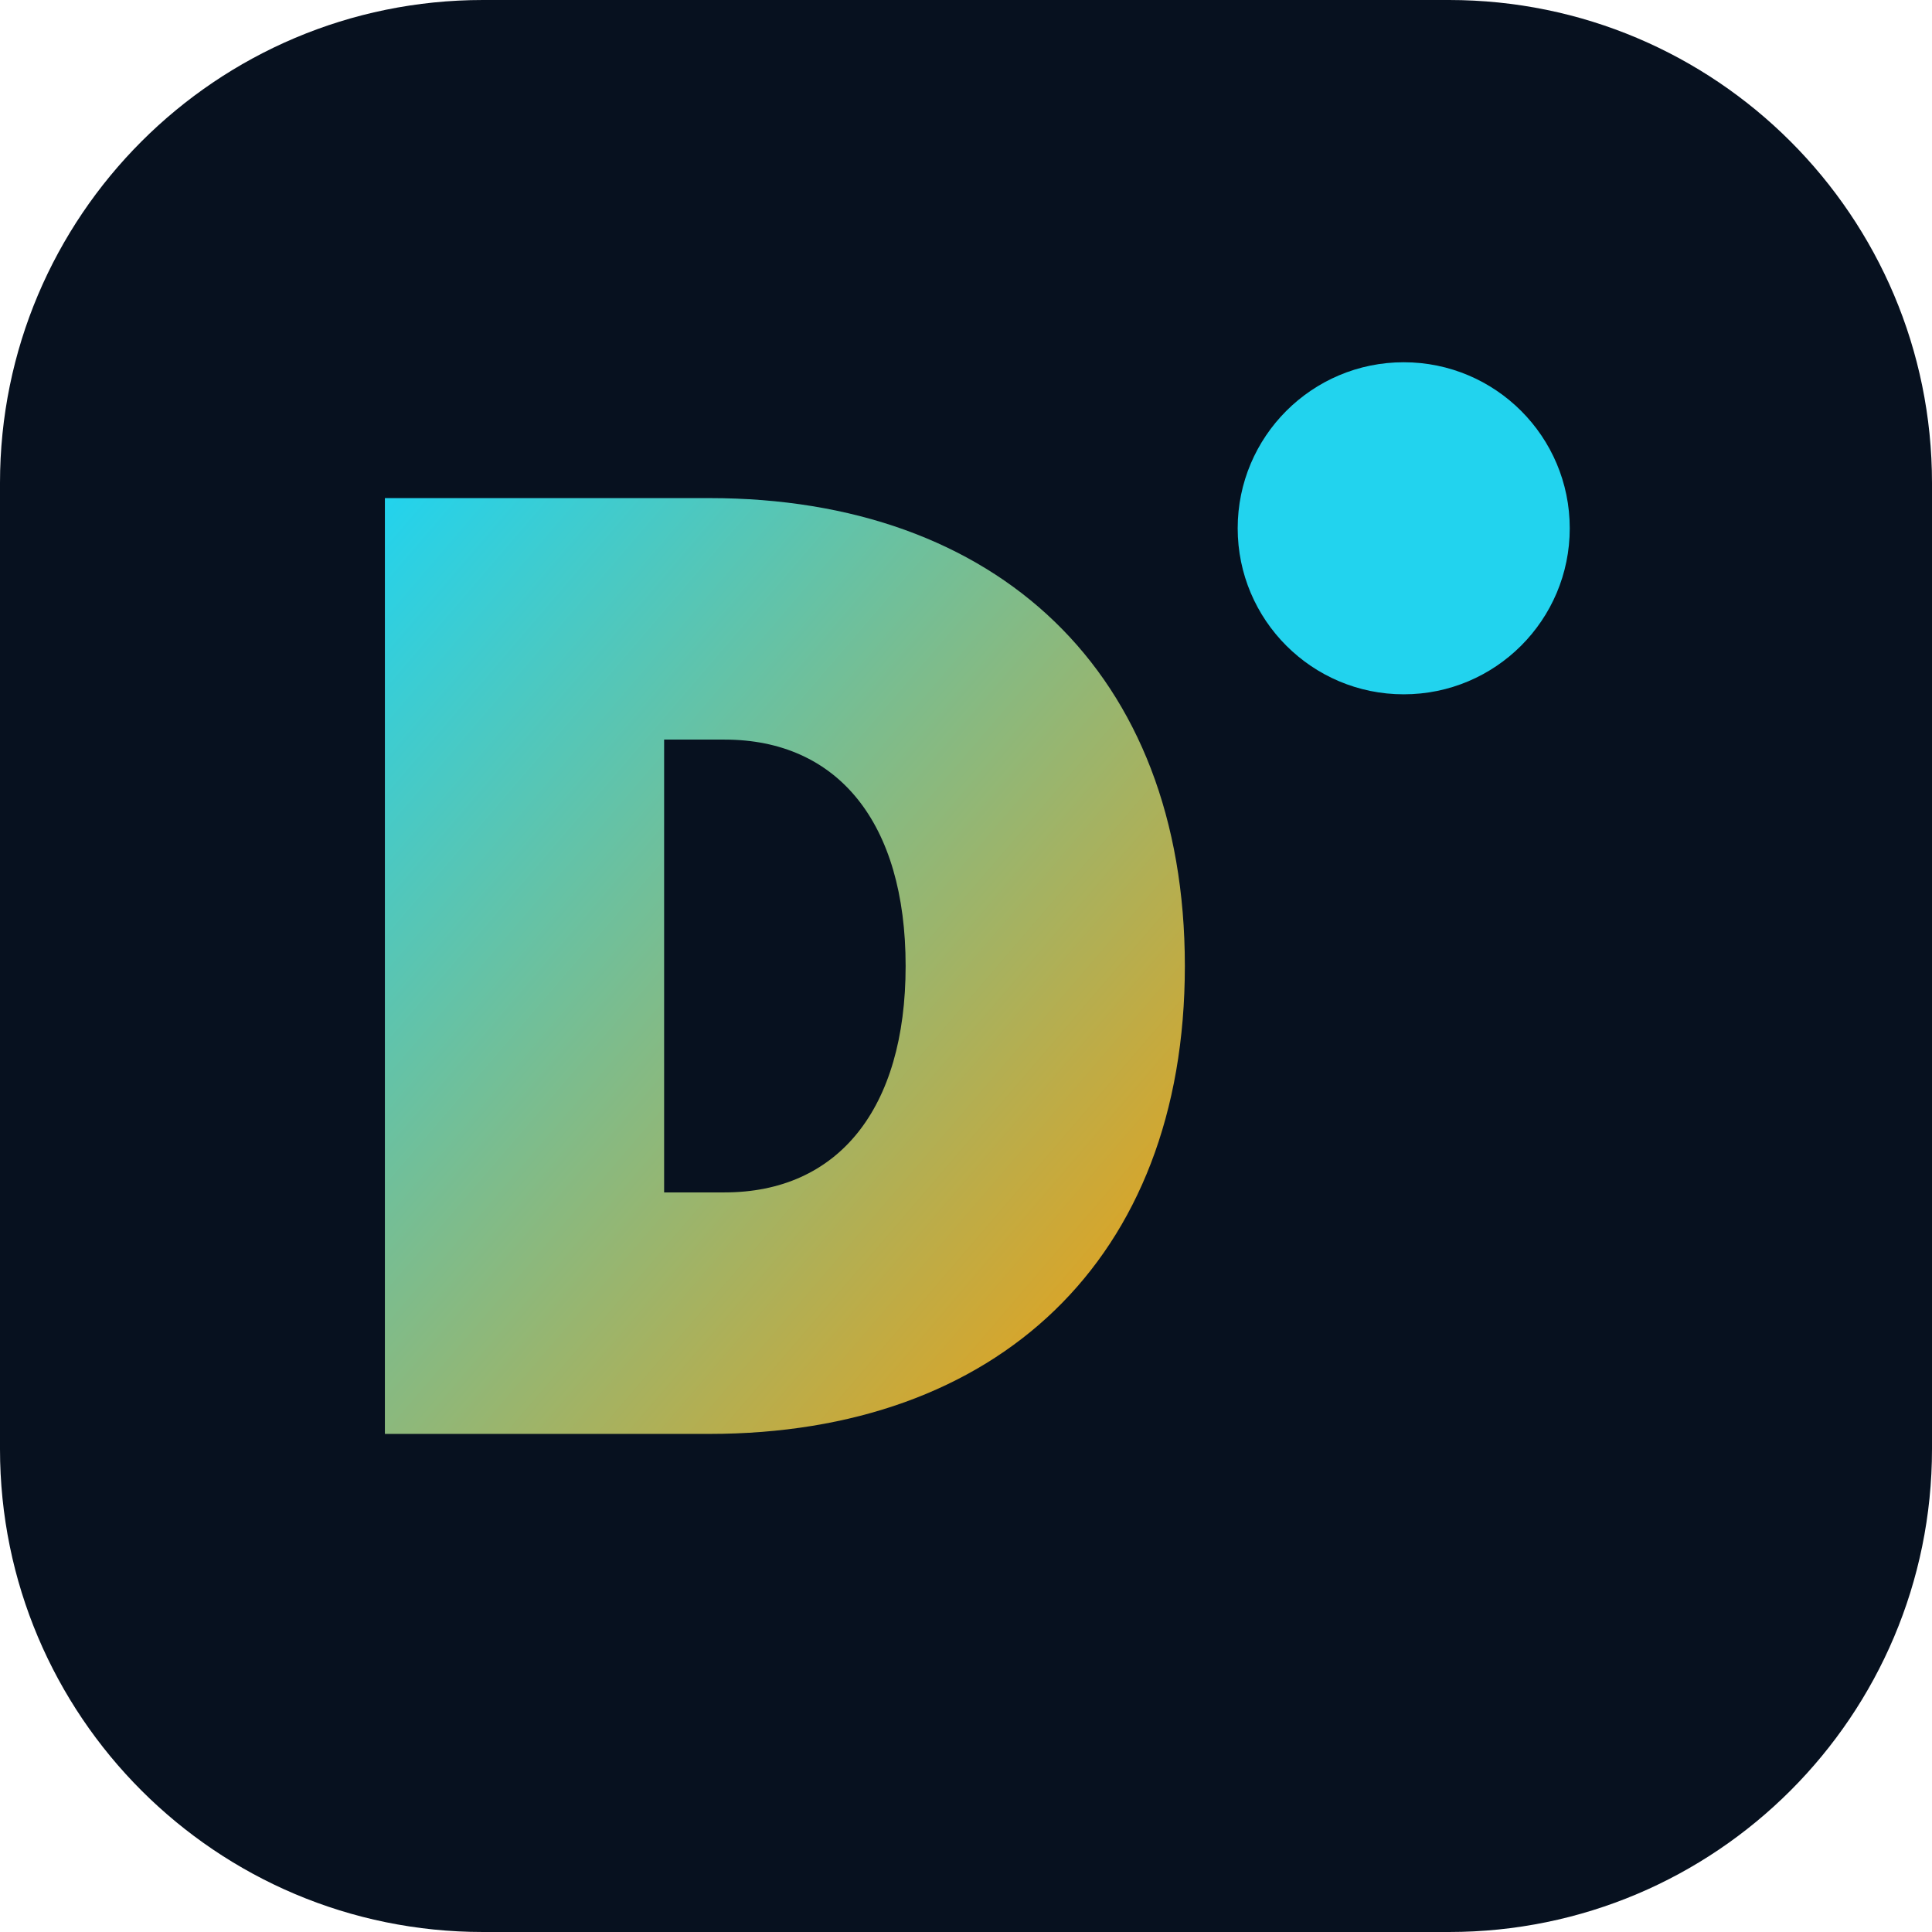
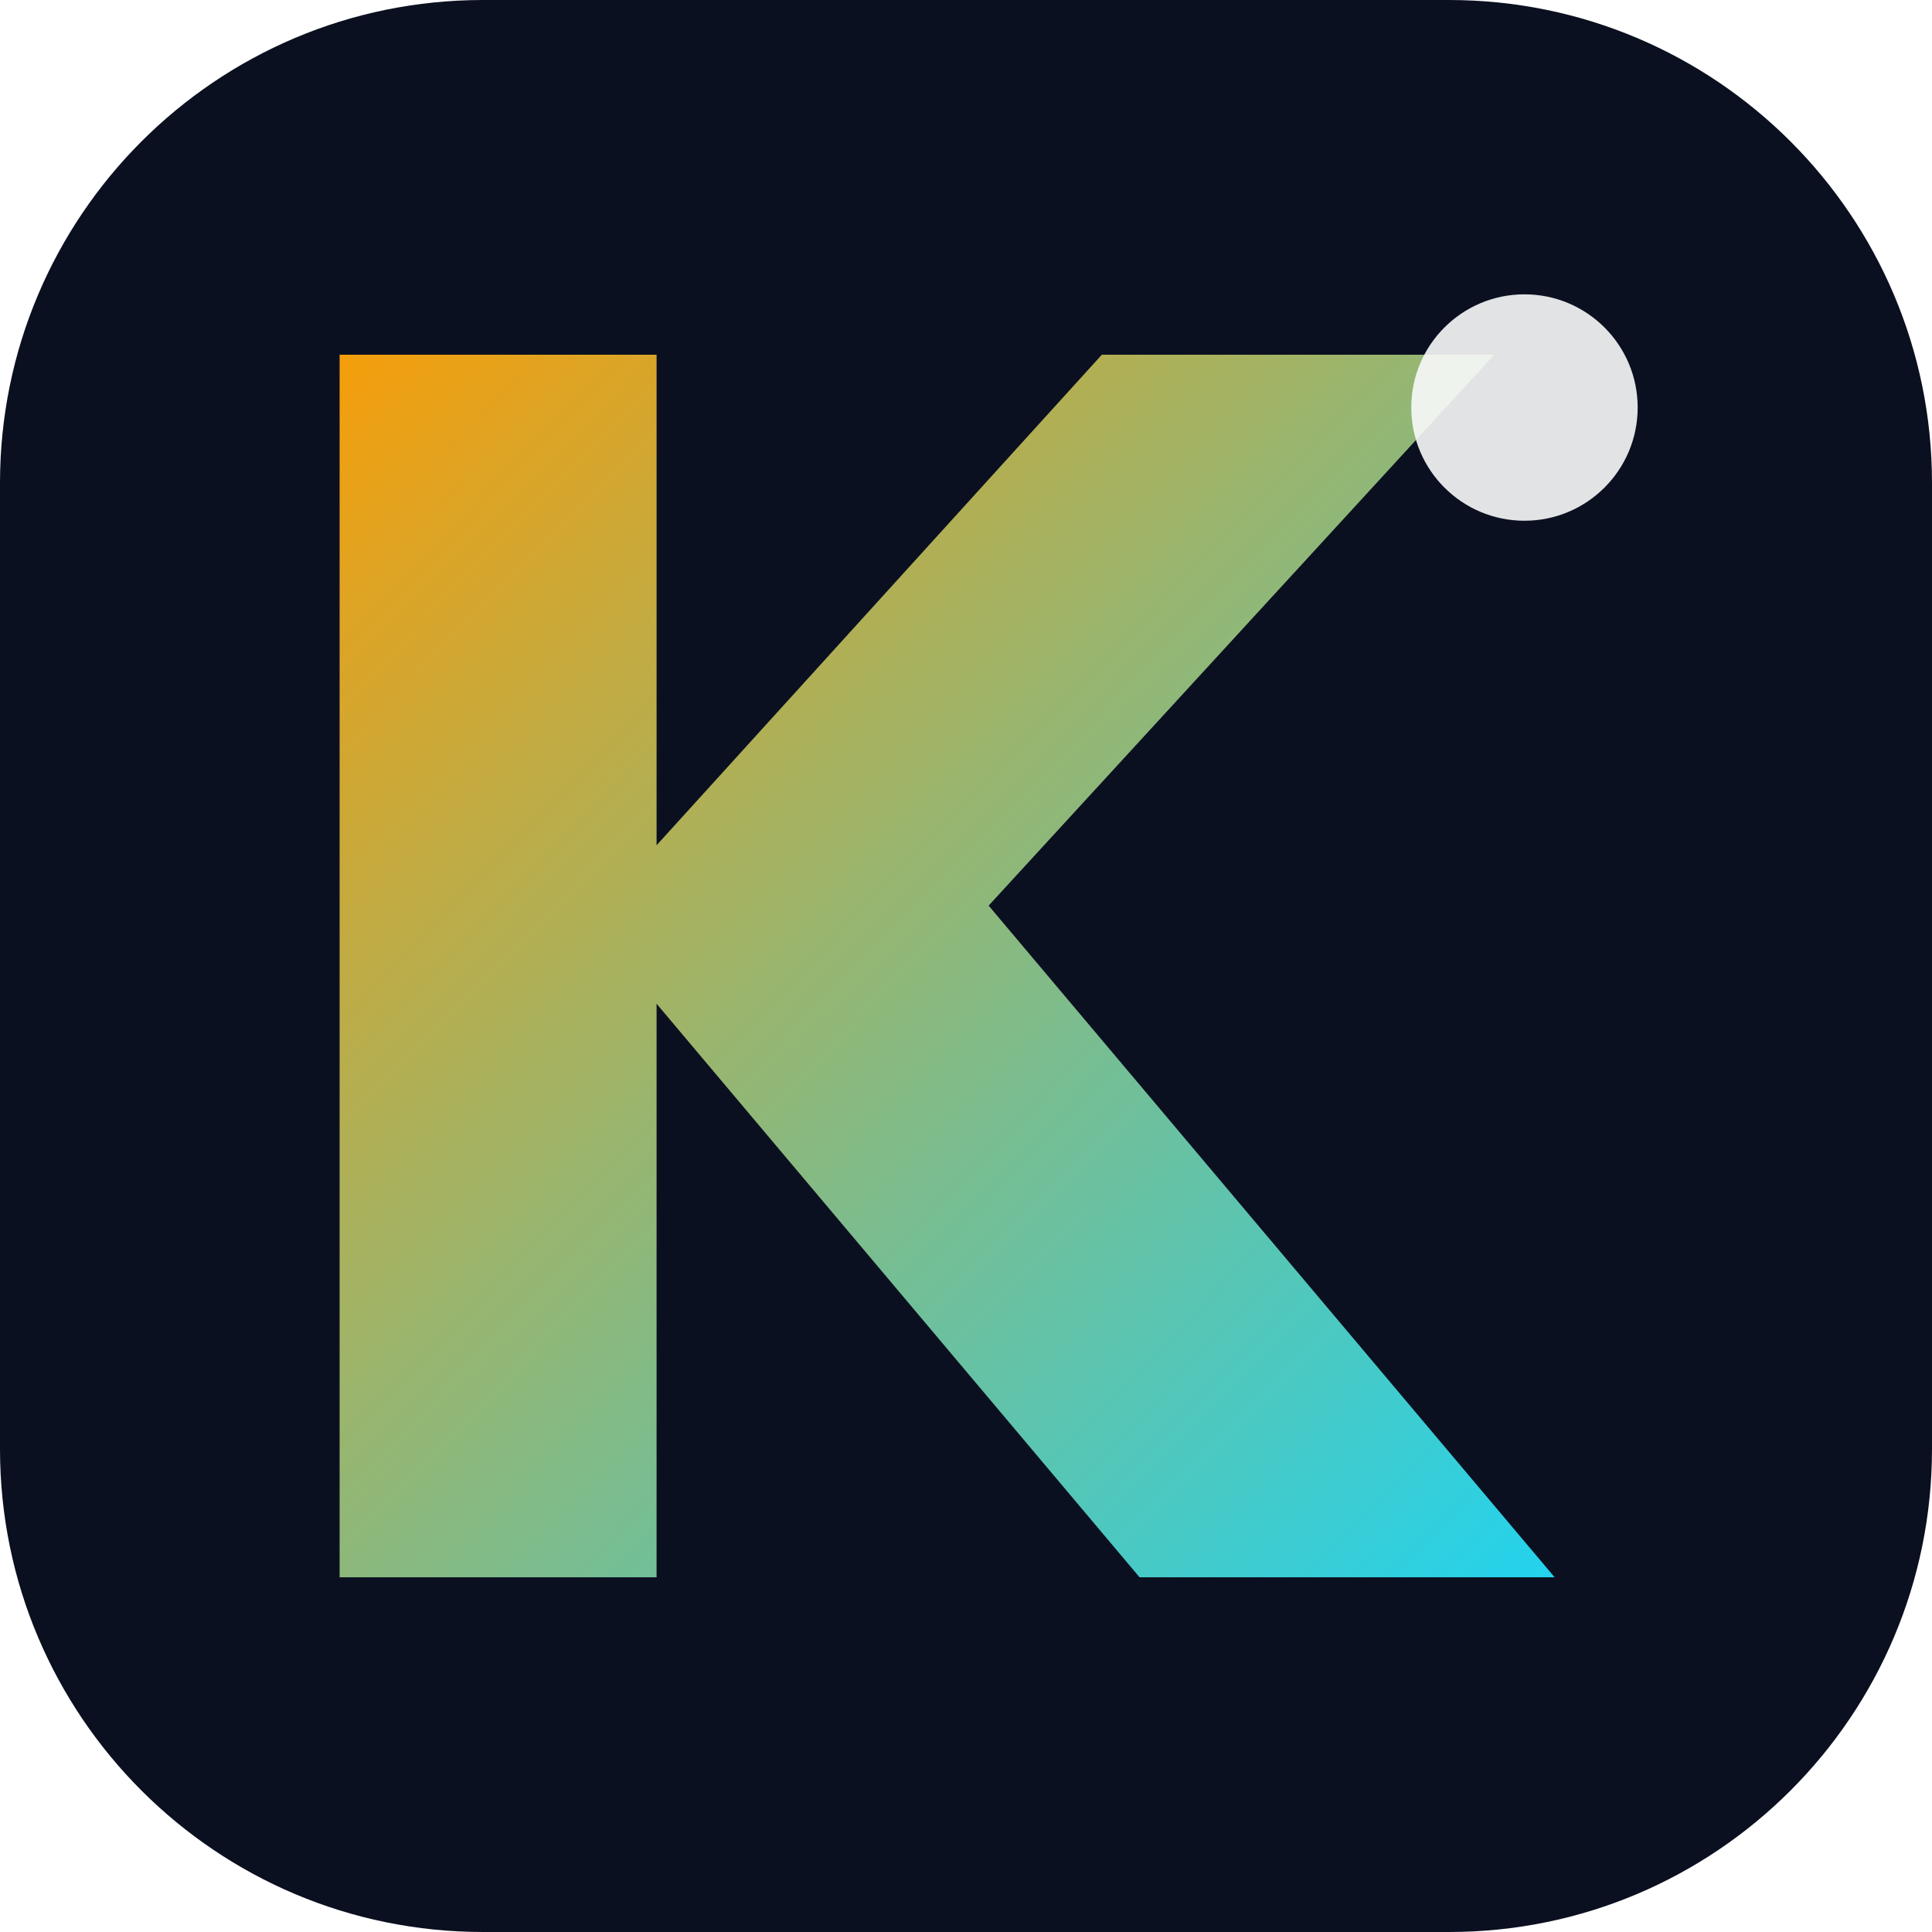
- <svg xmlns="http://www.w3.org/2000/svg" viewBox="0 0 256 256">
+ <svg xmlns="http://www.w3.org/2000/svg" viewBox="0 0 256 256" role="img" aria-label="K icon">
  <defs>
    <linearGradient id="g" x1="0" y1="0" x2="1" y2="1">
-       <stop offset="0%" stop-color="#22d3ee" />
-       <stop offset="100%" stop-color="#f59e0b" />
+       <stop offset="0%" stop-color="#f59e0b" />
+       <stop offset="100%" stop-color="#22d3ee" />
    </linearGradient>
  </defs>
-   <rect width="256" height="256" rx="64" fill="#07111f" />
-   <path d="M51 190V66h43c38 0 63 23 63 62s-25 62-63 62H51Zm37-32h8c15 0 24-11 24-30s-9-30-24-30h-8v60Z" fill="url(#g)" />
-   <circle cx="186" cy="70" r="22" fill="#22d3ee" />
+   <rect width="256" height="256" rx="64" fill="#0b1020" />
+   <path d="M45 209V47h42v65l59-65h52l-67 73 75 89h-55l-64-76v76H45Z" fill="url(#g)" />
+   <circle cx="202" cy="54" r="15" fill="#f9fafb" opacity=".9" />
</svg>
